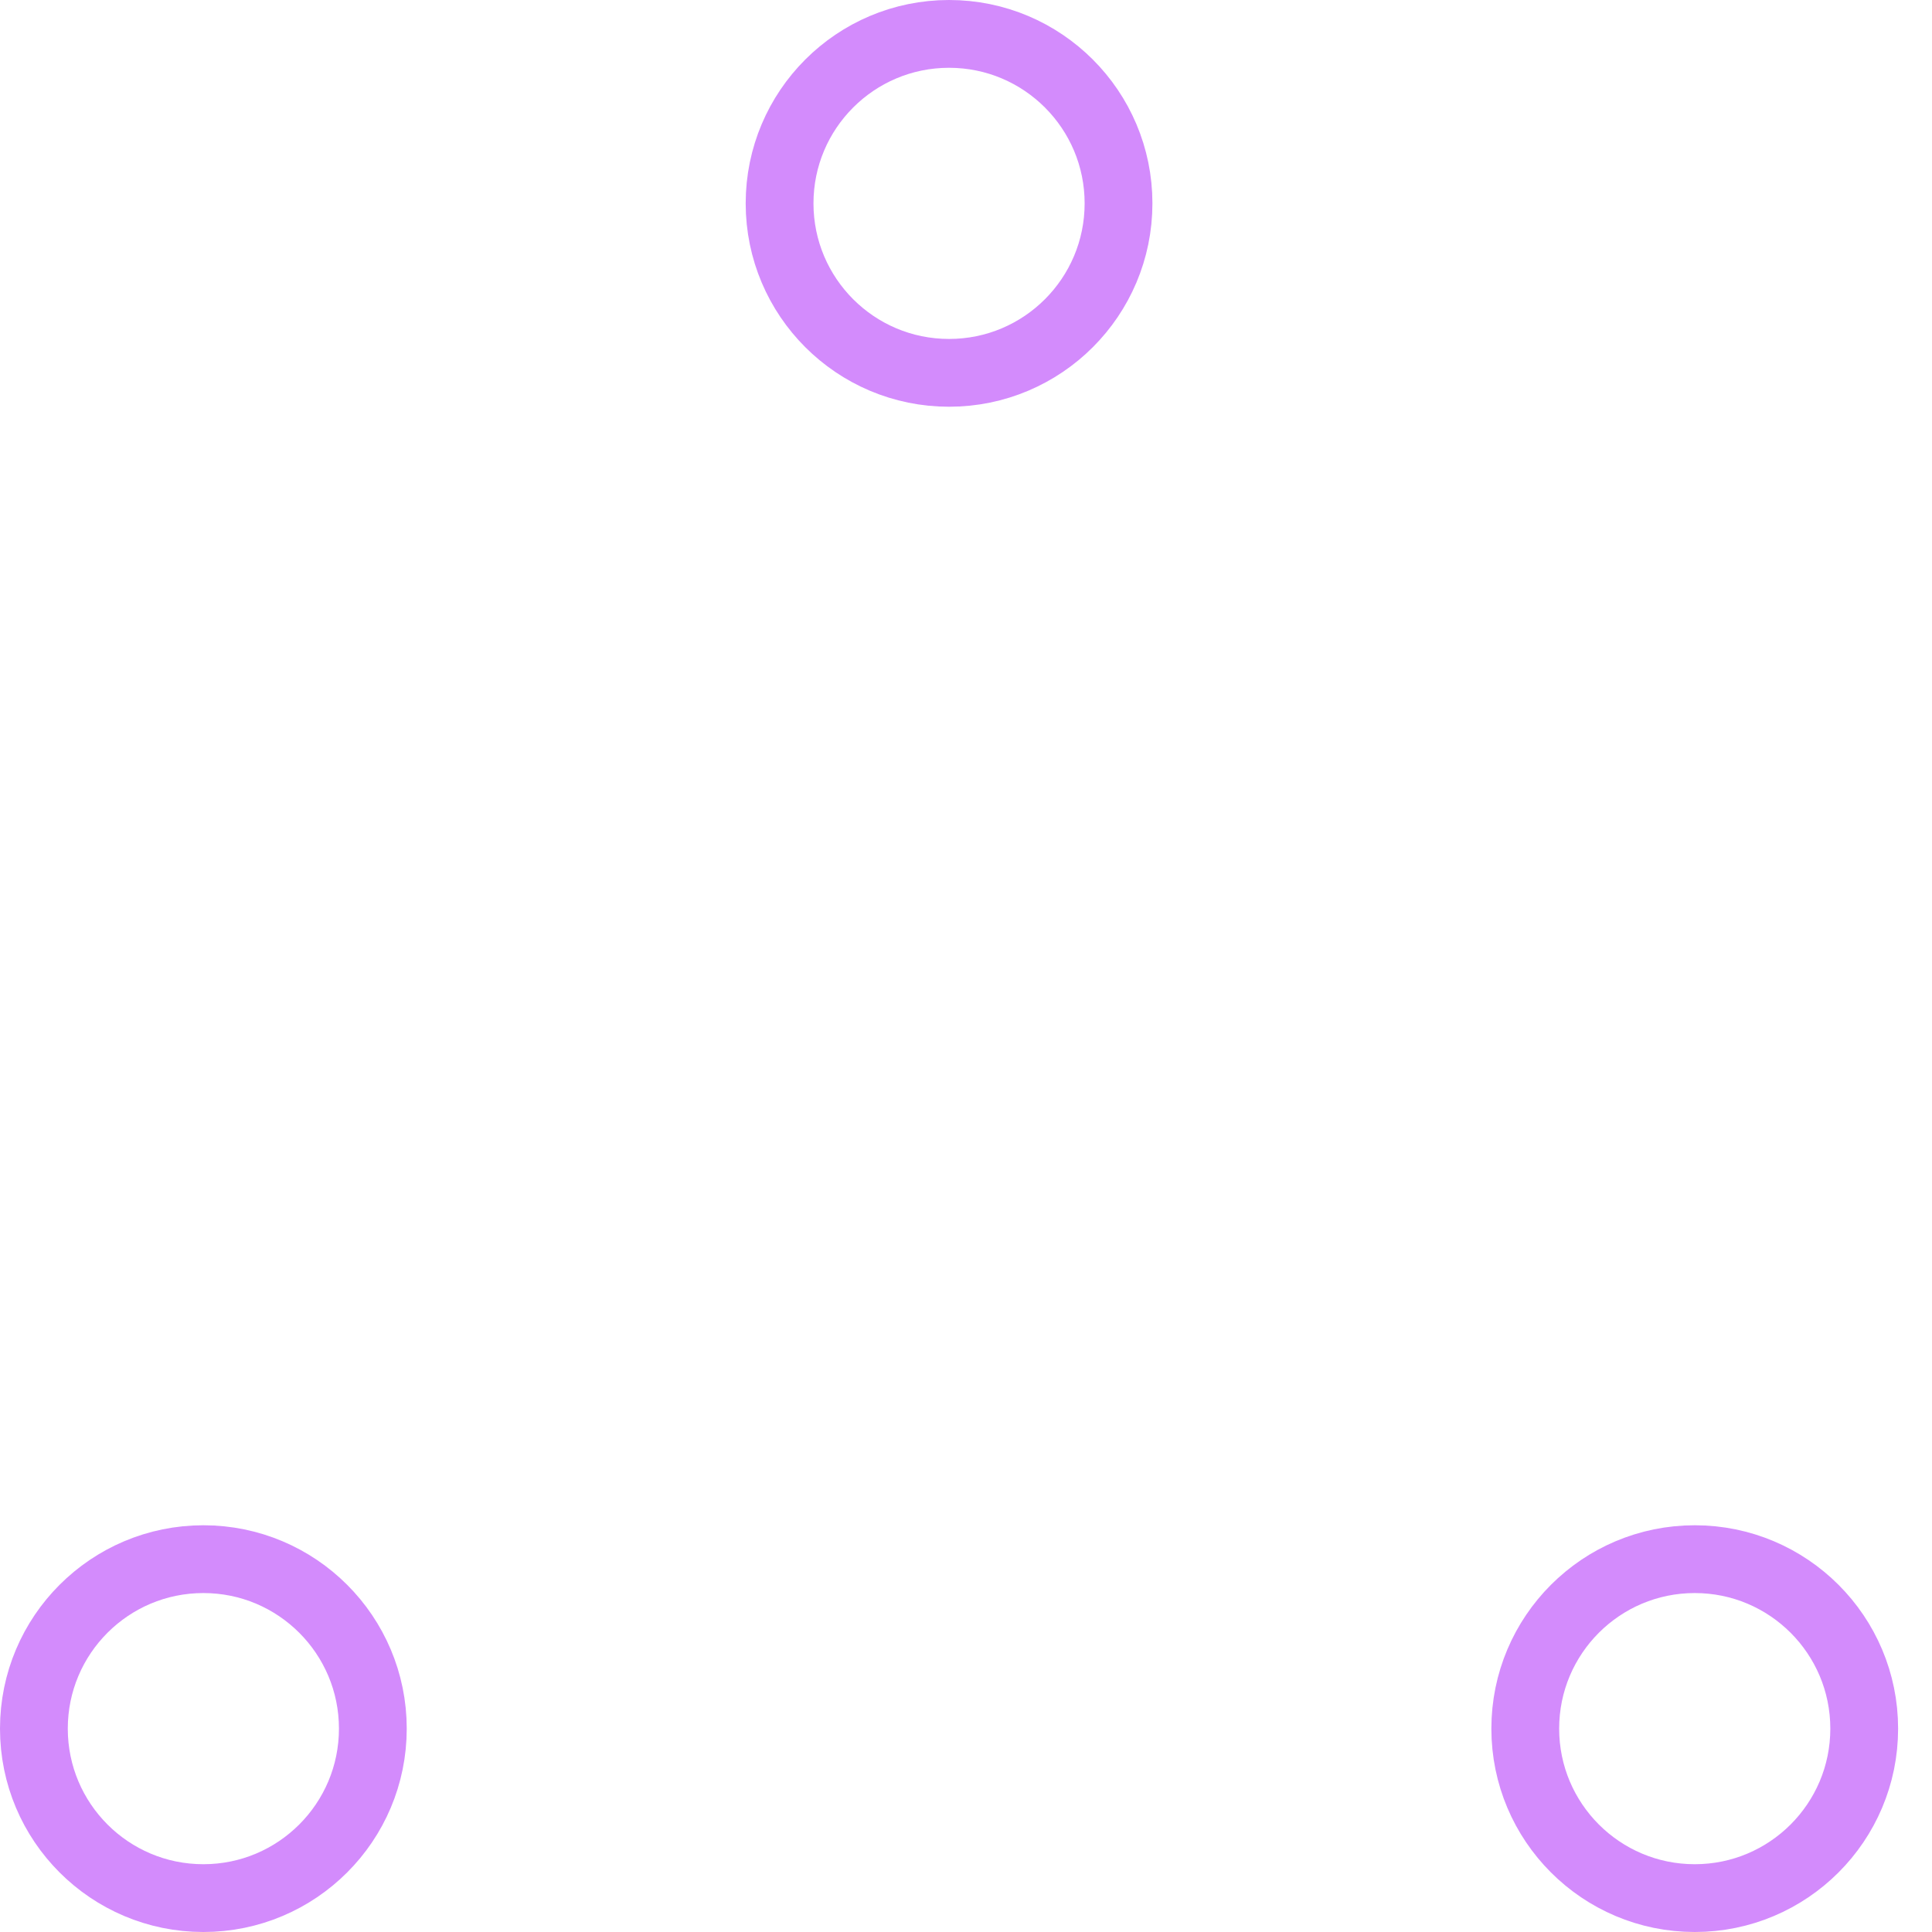
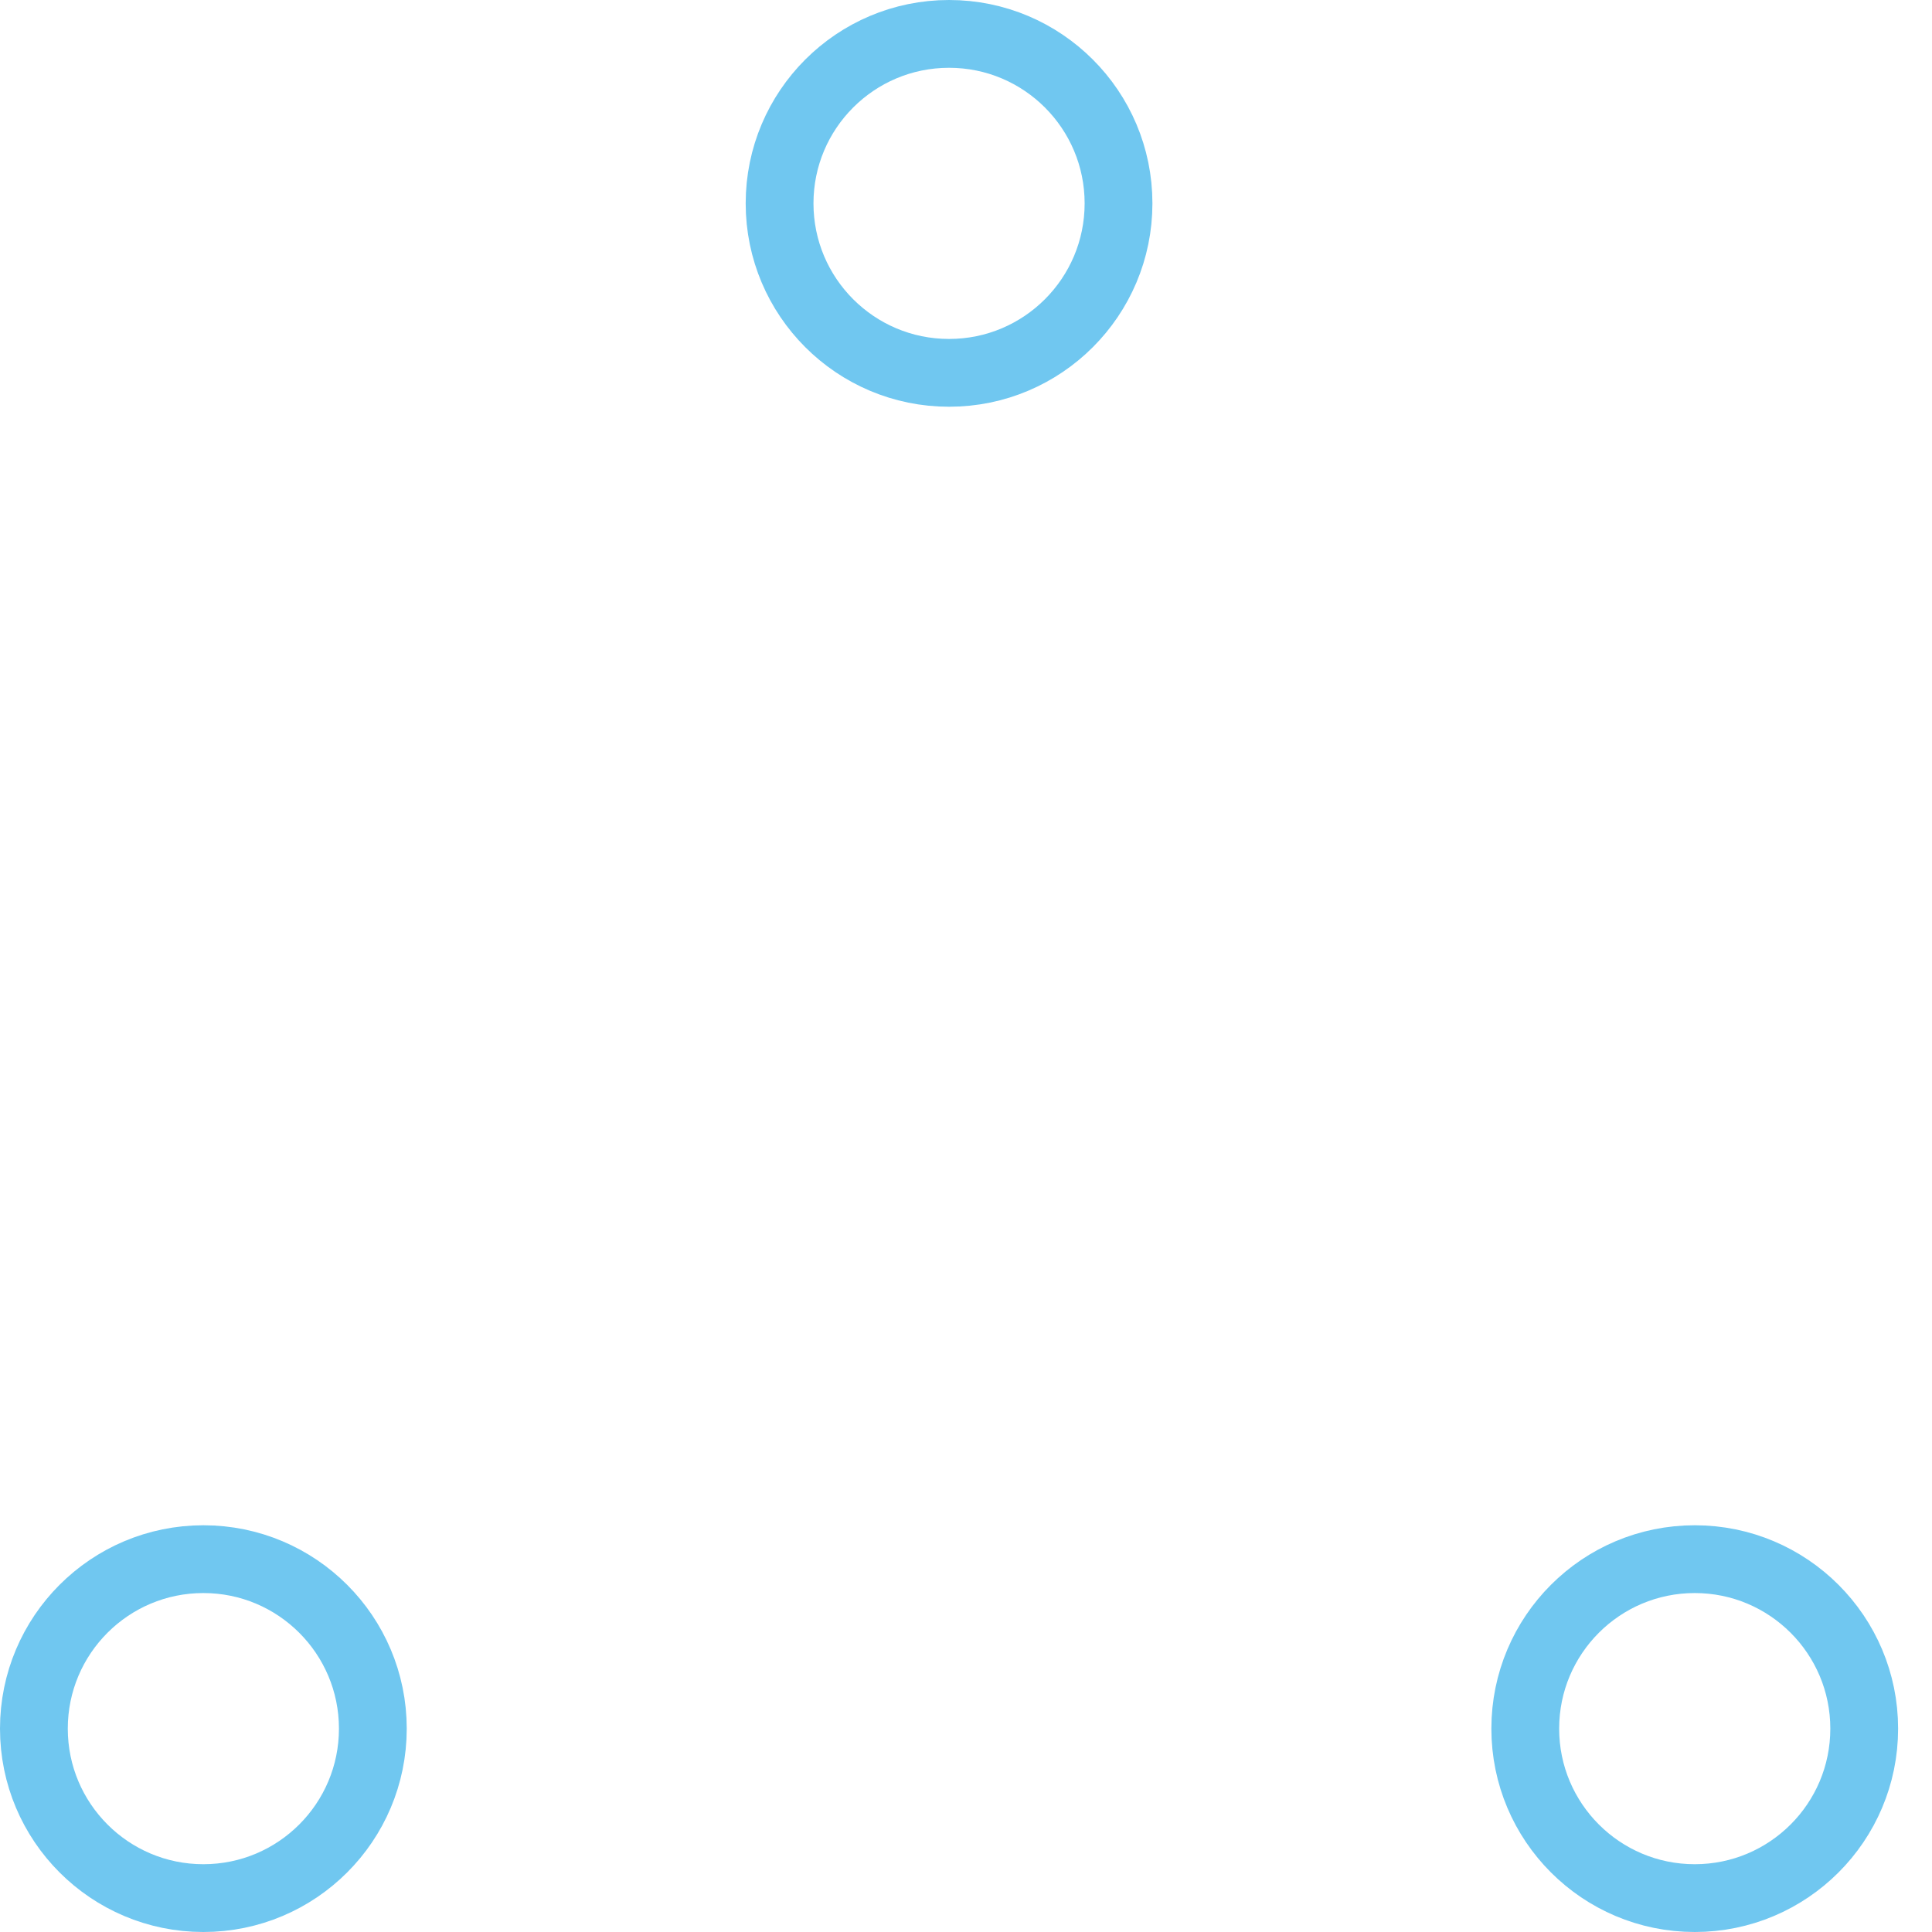
- <svg xmlns="http://www.w3.org/2000/svg" width="80" height="80" viewBox="0 0 57 57" stroke="#d38bfc">
+ <svg xmlns="http://www.w3.org/2000/svg" width="80" height="80" viewBox="0 0 57 57" stroke="#70c7f0">
  <g fill="none" fill-rule="evenodd">
    <g transform="translate(1 1)" stroke-width="2">
      <circle cx="5" cy="50" r="5">
        <animate attributeName="cy" begin="0s" dur="2.2s" values="50;5;50;50" calcMode="linear" repeatCount="indefinite" />
        <animate attributeName="cx" begin="0s" dur="2.2s" values="5;27;49;5" calcMode="linear" repeatCount="indefinite" />
      </circle>
      <circle cx="27" cy="5" r="5">
        <animate attributeName="cy" begin="0s" dur="2.2s" from="5" to="5" values="5;50;50;5" calcMode="linear" repeatCount="indefinite" />
        <animate attributeName="cx" begin="0s" dur="2.2s" from="27" to="27" values="27;49;5;27" calcMode="linear" repeatCount="indefinite" />
      </circle>
      <circle cx="49" cy="50" r="5">
        <animate attributeName="cy" begin="0s" dur="2.2s" values="50;50;5;50" calcMode="linear" repeatCount="indefinite" />
        <animate attributeName="cx" from="49" to="49" begin="0s" dur="2.2s" values="49;5;27;49" calcMode="linear" repeatCount="indefinite" />
      </circle>
    </g>
  </g>
</svg>
